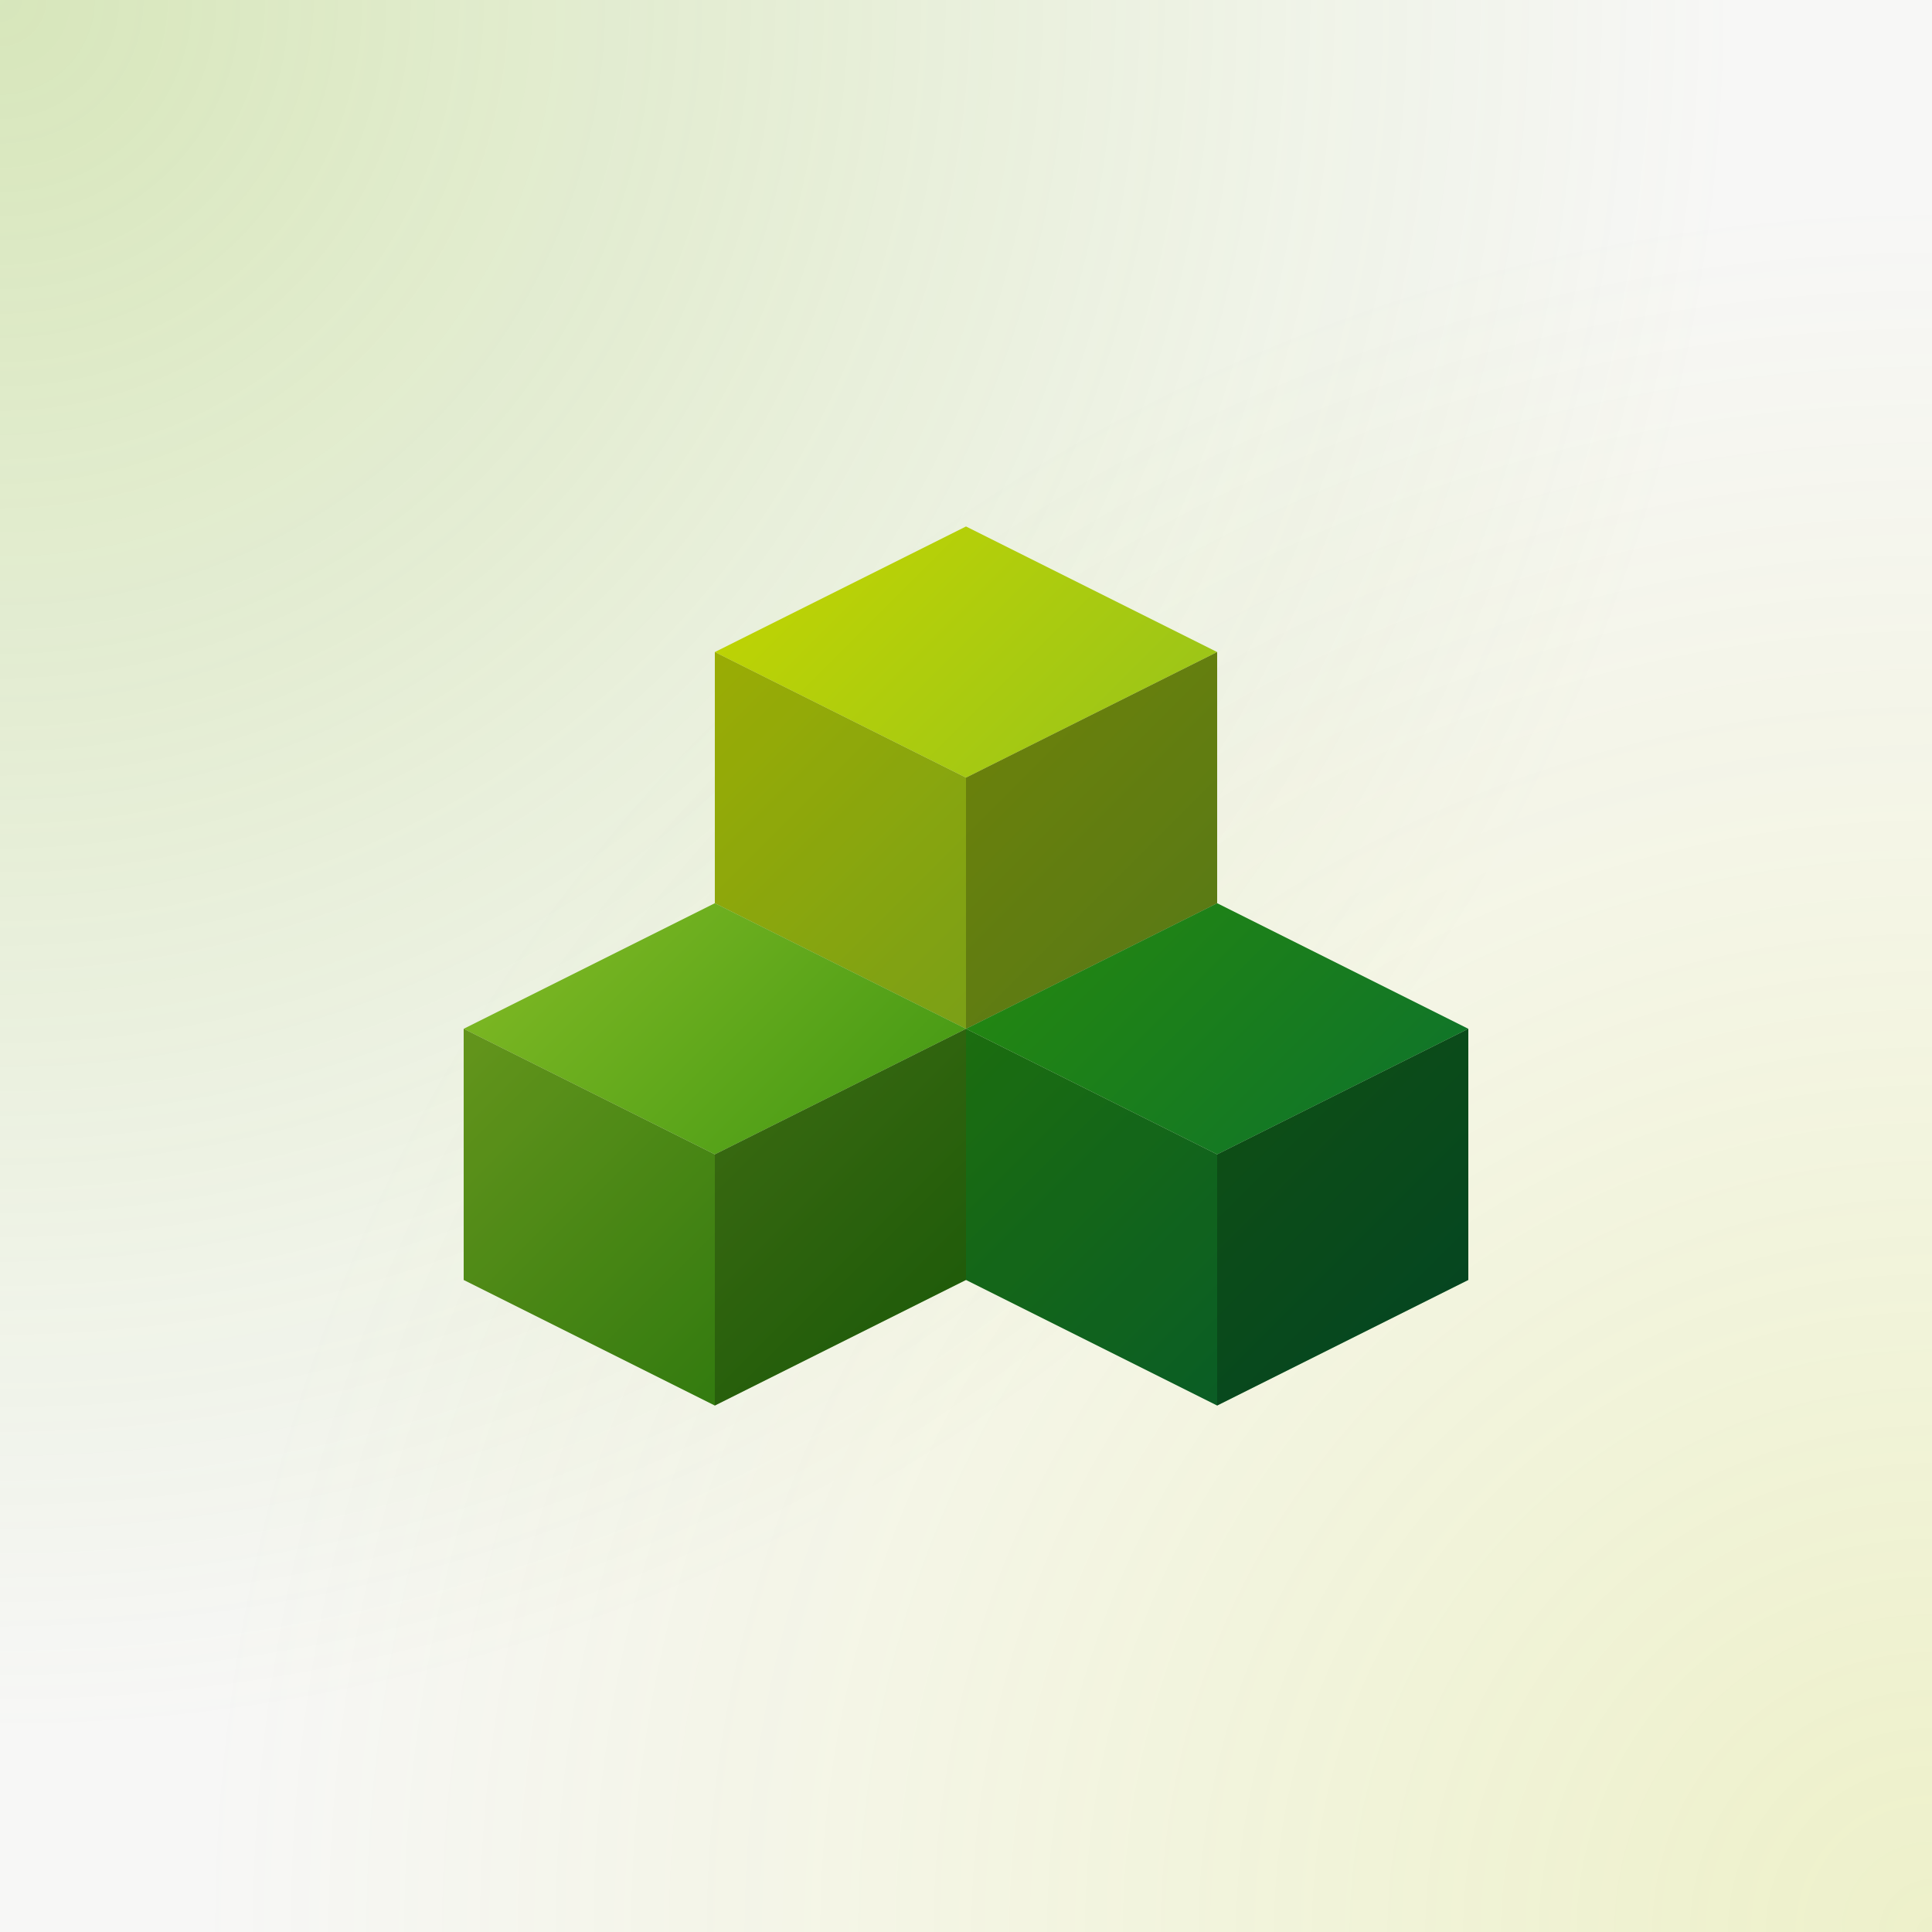
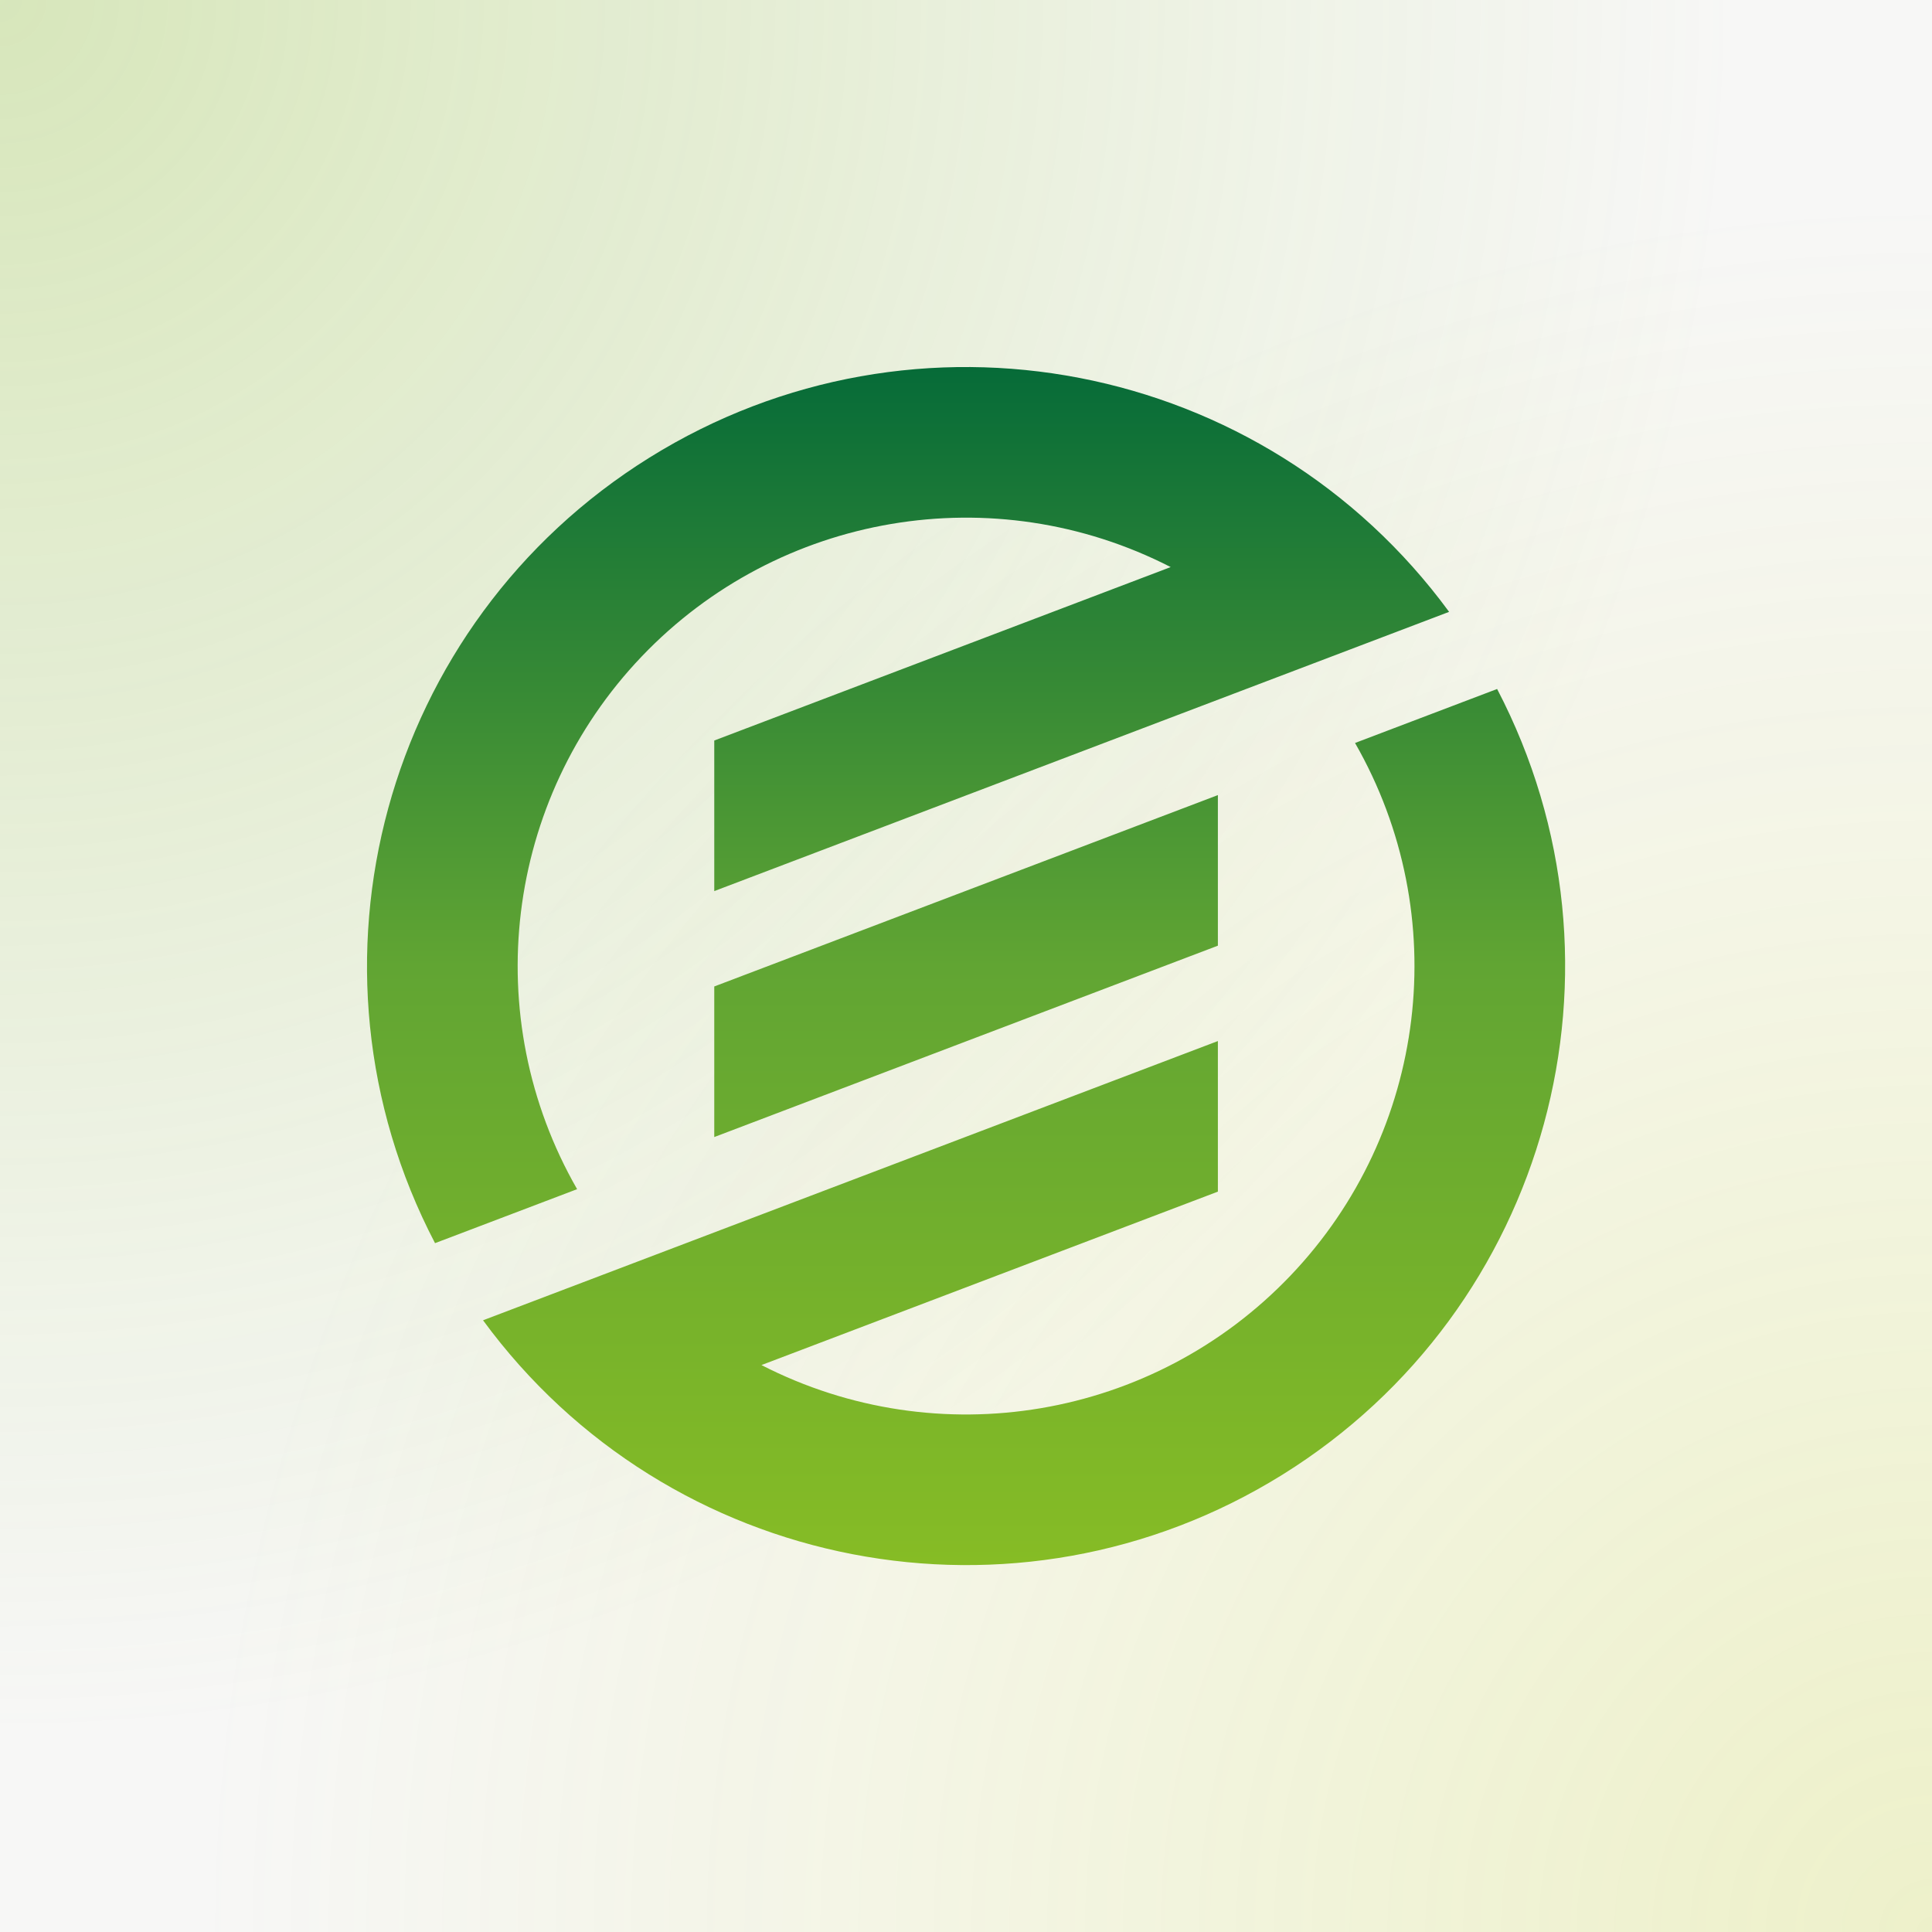
<svg xmlns="http://www.w3.org/2000/svg" viewBox="0 0 512 512" role="img" aria-label="Enact">
  <defs>
    <radialGradient id="enact-icon-light-a" gradientUnits="userSpaceOnUse" cx="0" cy="0" r="460">
      <stop offset="0" stop-color="#86bc25" stop-opacity="0.28" />
      <stop offset="1" stop-color="#86bc25" stop-opacity="0" />
    </radialGradient>
    <radialGradient id="enact-icon-light-b" gradientUnits="userSpaceOnUse" cx="512" cy="512" r="460">
      <stop offset="0" stop-color="#c4d600" stop-opacity="0.18" />
      <stop offset="1" stop-color="#c4d600" stop-opacity="0" />
    </radialGradient>
-     <linearGradient id="enact-icon-top" gradientUnits="userSpaceOnUse" x1="6.5" y1="2.375" x2="17.5" y2="13.375">
-       <stop offset="0" stop-color="#c4d600" />
+     <linearGradient id="enact-icon-mark" gradientUnits="userSpaceOnUse" x1="400" y1="42" x2="400" y2="758">
+       <stop offset="0" stop-color="#066b38" />
+       <stop offset="0.5" stop-color="#61a533" />
      <stop offset="1" stop-color="#86bc25" />
-     </linearGradient>
-     <linearGradient id="enact-icon-left" gradientUnits="userSpaceOnUse" x1="1" y1="10.625" x2="12" y2="21.625">
-       <stop offset="0" stop-color="#86bc25" />
-       <stop offset="1" stop-color="#26890d" />
-     </linearGradient>
-     <linearGradient id="enact-icon-right" gradientUnits="userSpaceOnUse" x1="12" y1="10.625" x2="23" y2="21.625">
-       <stop offset="0" stop-color="#26890d" />
-       <stop offset="1" stop-color="#046a38" />
    </linearGradient>
  </defs>
  <rect width="512" height="512" fill="#f7f7f6" />
  <rect width="512" height="512" fill="url(#enact-icon-light-a)" />
  <rect width="512" height="512" fill="url(#enact-icon-light-b)" />
-   <g transform="translate(110.778 110.778) scale(12.10182)">
-     <path fill="url(#enact-icon-top)" d="M12 2.375 L17.5 5.125 L12 7.875 L6.5 5.125 Z" />
-     <path fill="url(#enact-icon-top)" d="M6.5 5.125 L12 7.875 L12 13.375 L6.5 10.625 Z" />
-     <path fill="url(#enact-icon-top)" d="M12 7.875 L17.5 5.125 L17.5 10.625 L12 13.375 Z" />
-     <path fill="url(#enact-icon-left)" d="M6.5 10.625 L12 13.375 L6.5 16.125 L1 13.375 Z" />
-     <path fill="url(#enact-icon-left)" d="M1 13.375 L6.5 16.125 L6.5 21.625 L1 18.875 Z" />
-     <path fill="url(#enact-icon-left)" d="M6.5 16.125 L12 13.375 L12 18.875 L6.5 21.625 Z" />
-     <path fill="url(#enact-icon-right)" d="M17.5 10.625 L23 13.375 L17.5 16.125 L12 13.375 Z" />
-     <path fill="url(#enact-icon-right)" d="M12 13.375 L17.5 16.125 L17.5 21.625 L12 18.875 Z" />
-     <path fill="url(#enact-icon-right)" d="M17.5 16.125 L23 13.375 L23 18.875 L17.5 21.625 Z" />
-     <path fill="#000000" fill-opacity="0.18" d="M6.5 5.125 L12 7.875 L12 13.375 L6.5 10.625 Z" />
-     <path fill="#000000" fill-opacity="0.36" d="M12 7.875 L17.5 5.125 L17.5 10.625 L12 13.375 Z" />
-     <path fill="#000000" fill-opacity="0.18" d="M1 13.375 L6.5 16.125 L6.5 21.625 L1 18.875 Z" />
-     <path fill="#000000" fill-opacity="0.36" d="M6.5 16.125 L12 13.375 L12 18.875 L6.5 21.625 Z" />
-     <path fill="#000000" fill-opacity="0.18" d="M12 13.375 L17.5 16.125 L17.5 21.625 L12 18.875 Z" />
-     <path fill="#000000" fill-opacity="0.36" d="M17.5 16.125 L23 13.375 L23 18.875 L17.5 21.625 Z" />
+   <g transform="translate(78.6592 78.6592) scale(0.4434)">
+     <path fill="url(#enact-icon-mark)" d="M 82.608,565.609 A 358,358 0 0 1 688.696,188.296 L 249.5,355.19 L 249.5,265.19 L 522.293,161.529 A 268,268 0 0 0 167.526,533.34 Z M 249.5,412.19 L 550.5,297.81 L 550.5,387.81 L 249.5,502.19 Z M 717.392,234.391 A 358,358 0 0 1 111.304,611.704 L 550.5,444.81 L 550.5,534.81 L 277.707,638.471 A 268,268 0 0 0 632.474,266.66 Z" />
  </g>
</svg>
